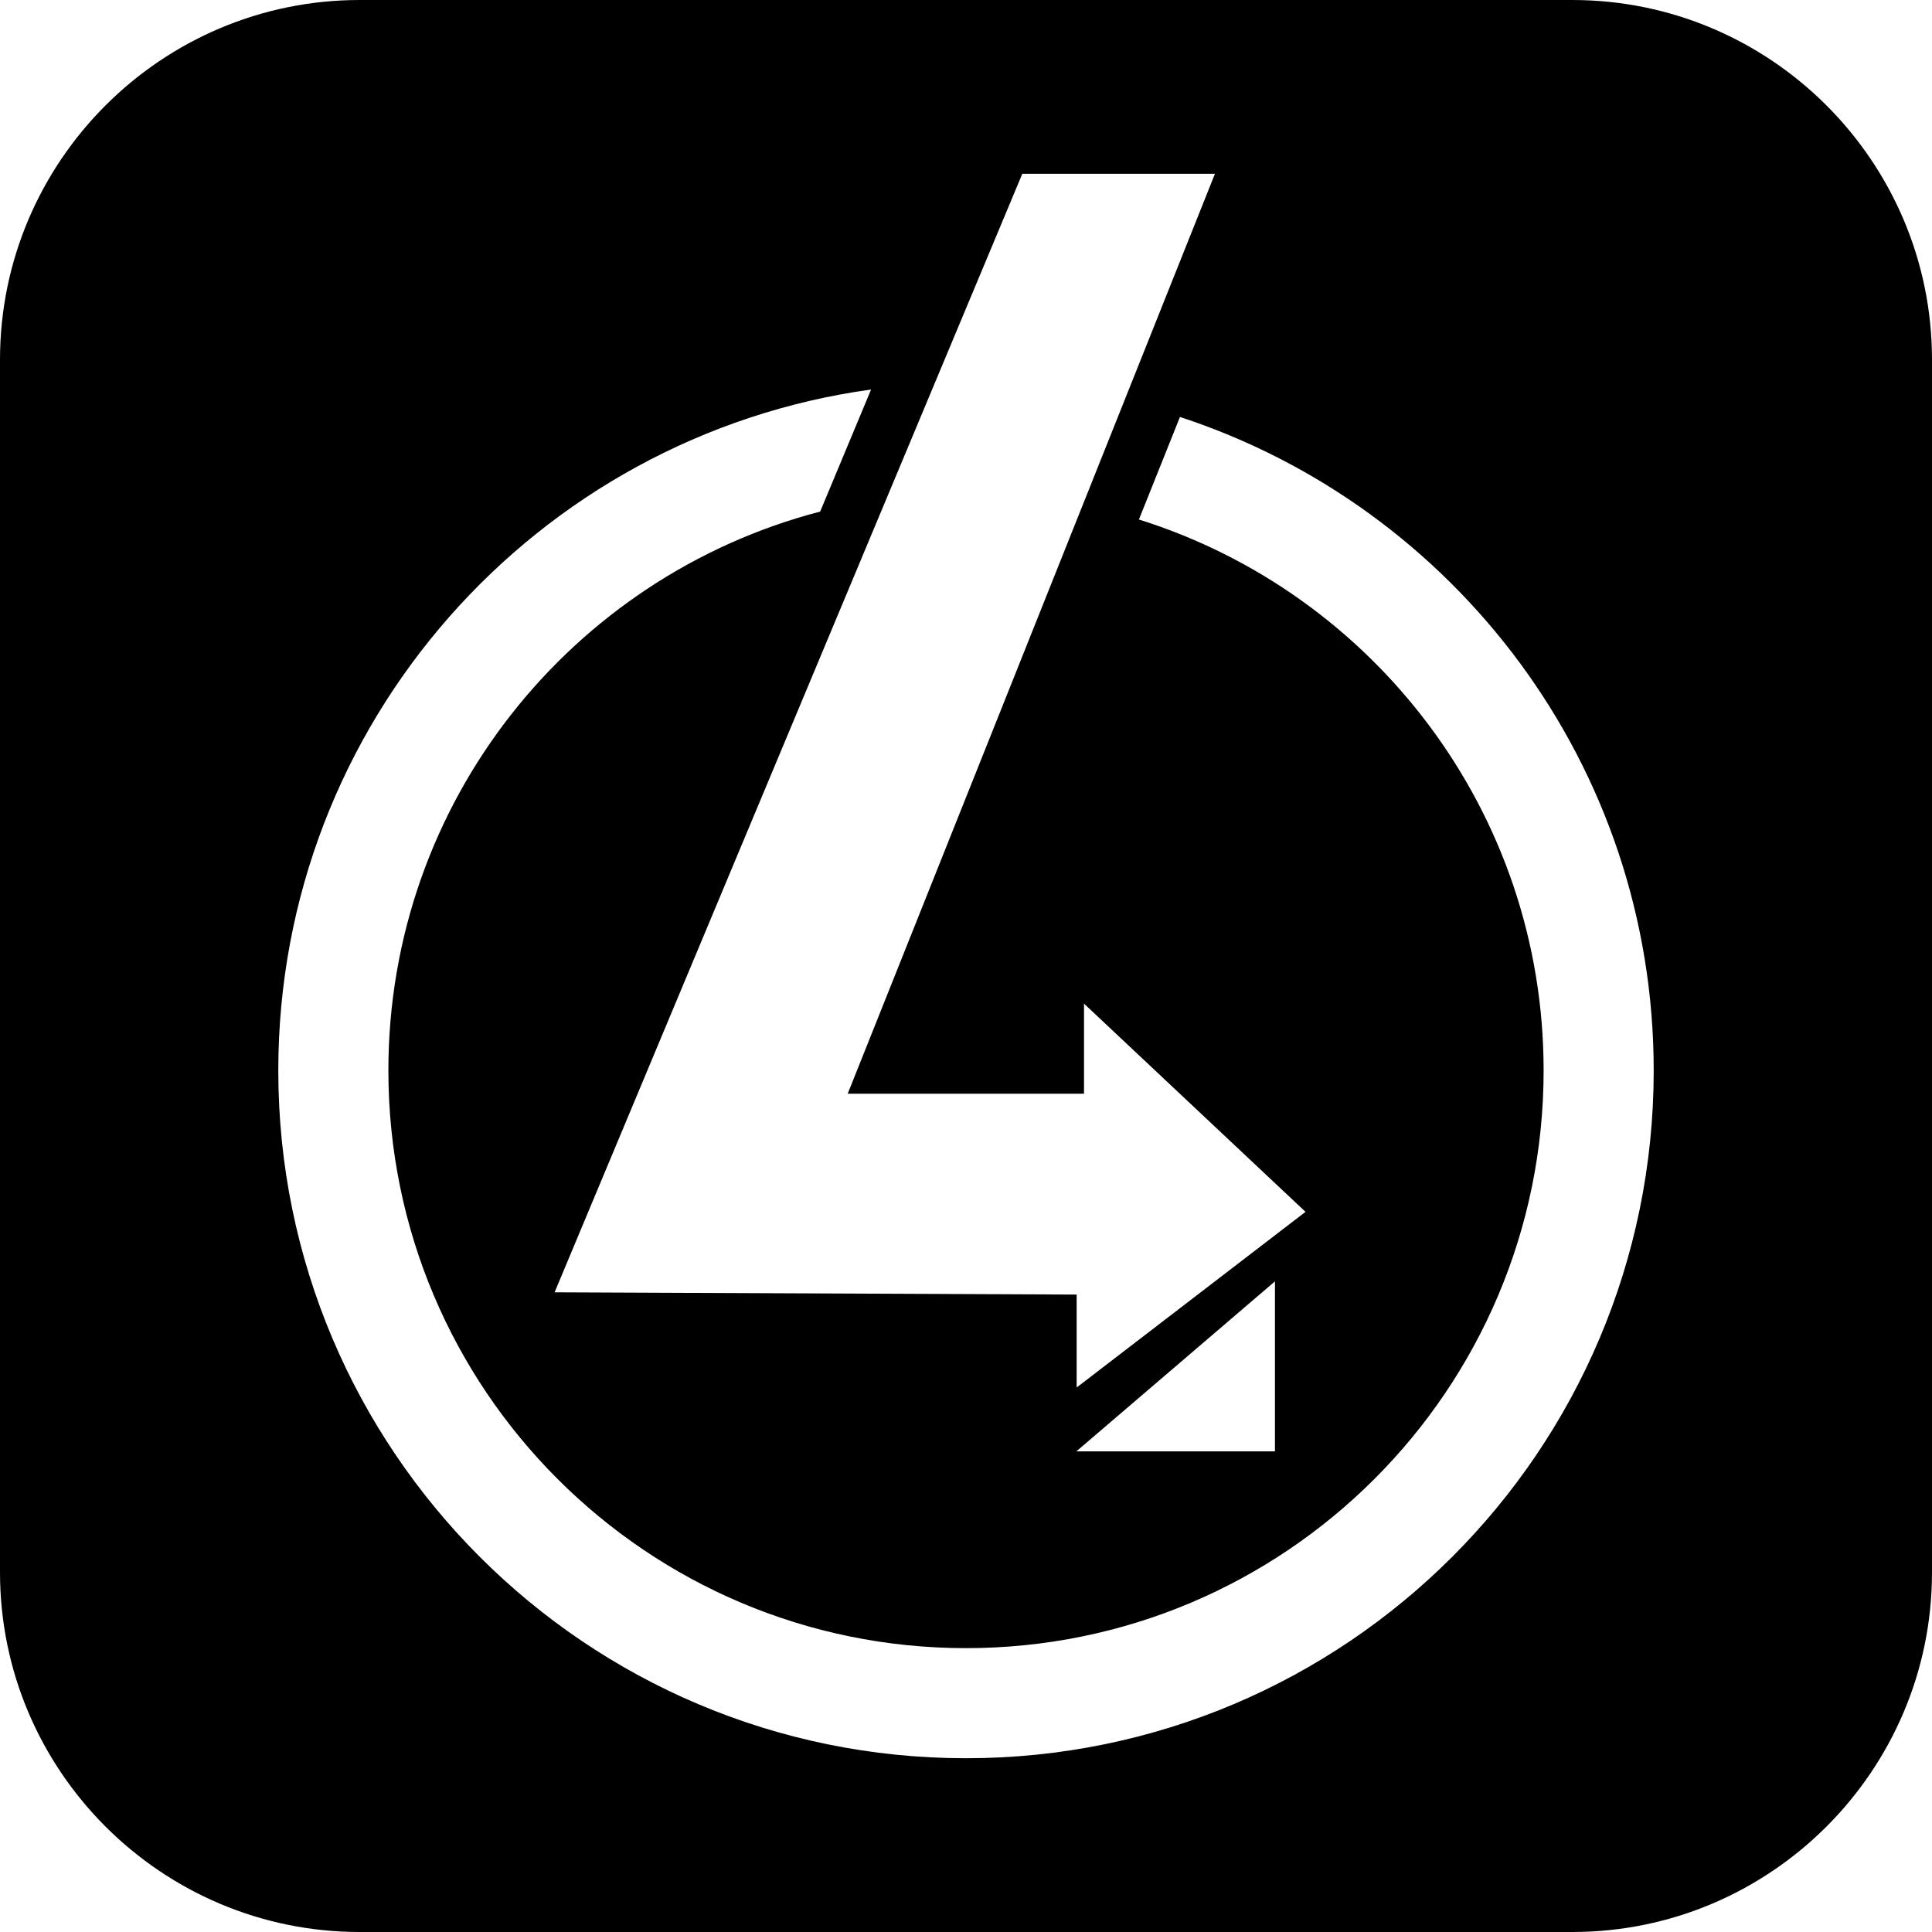
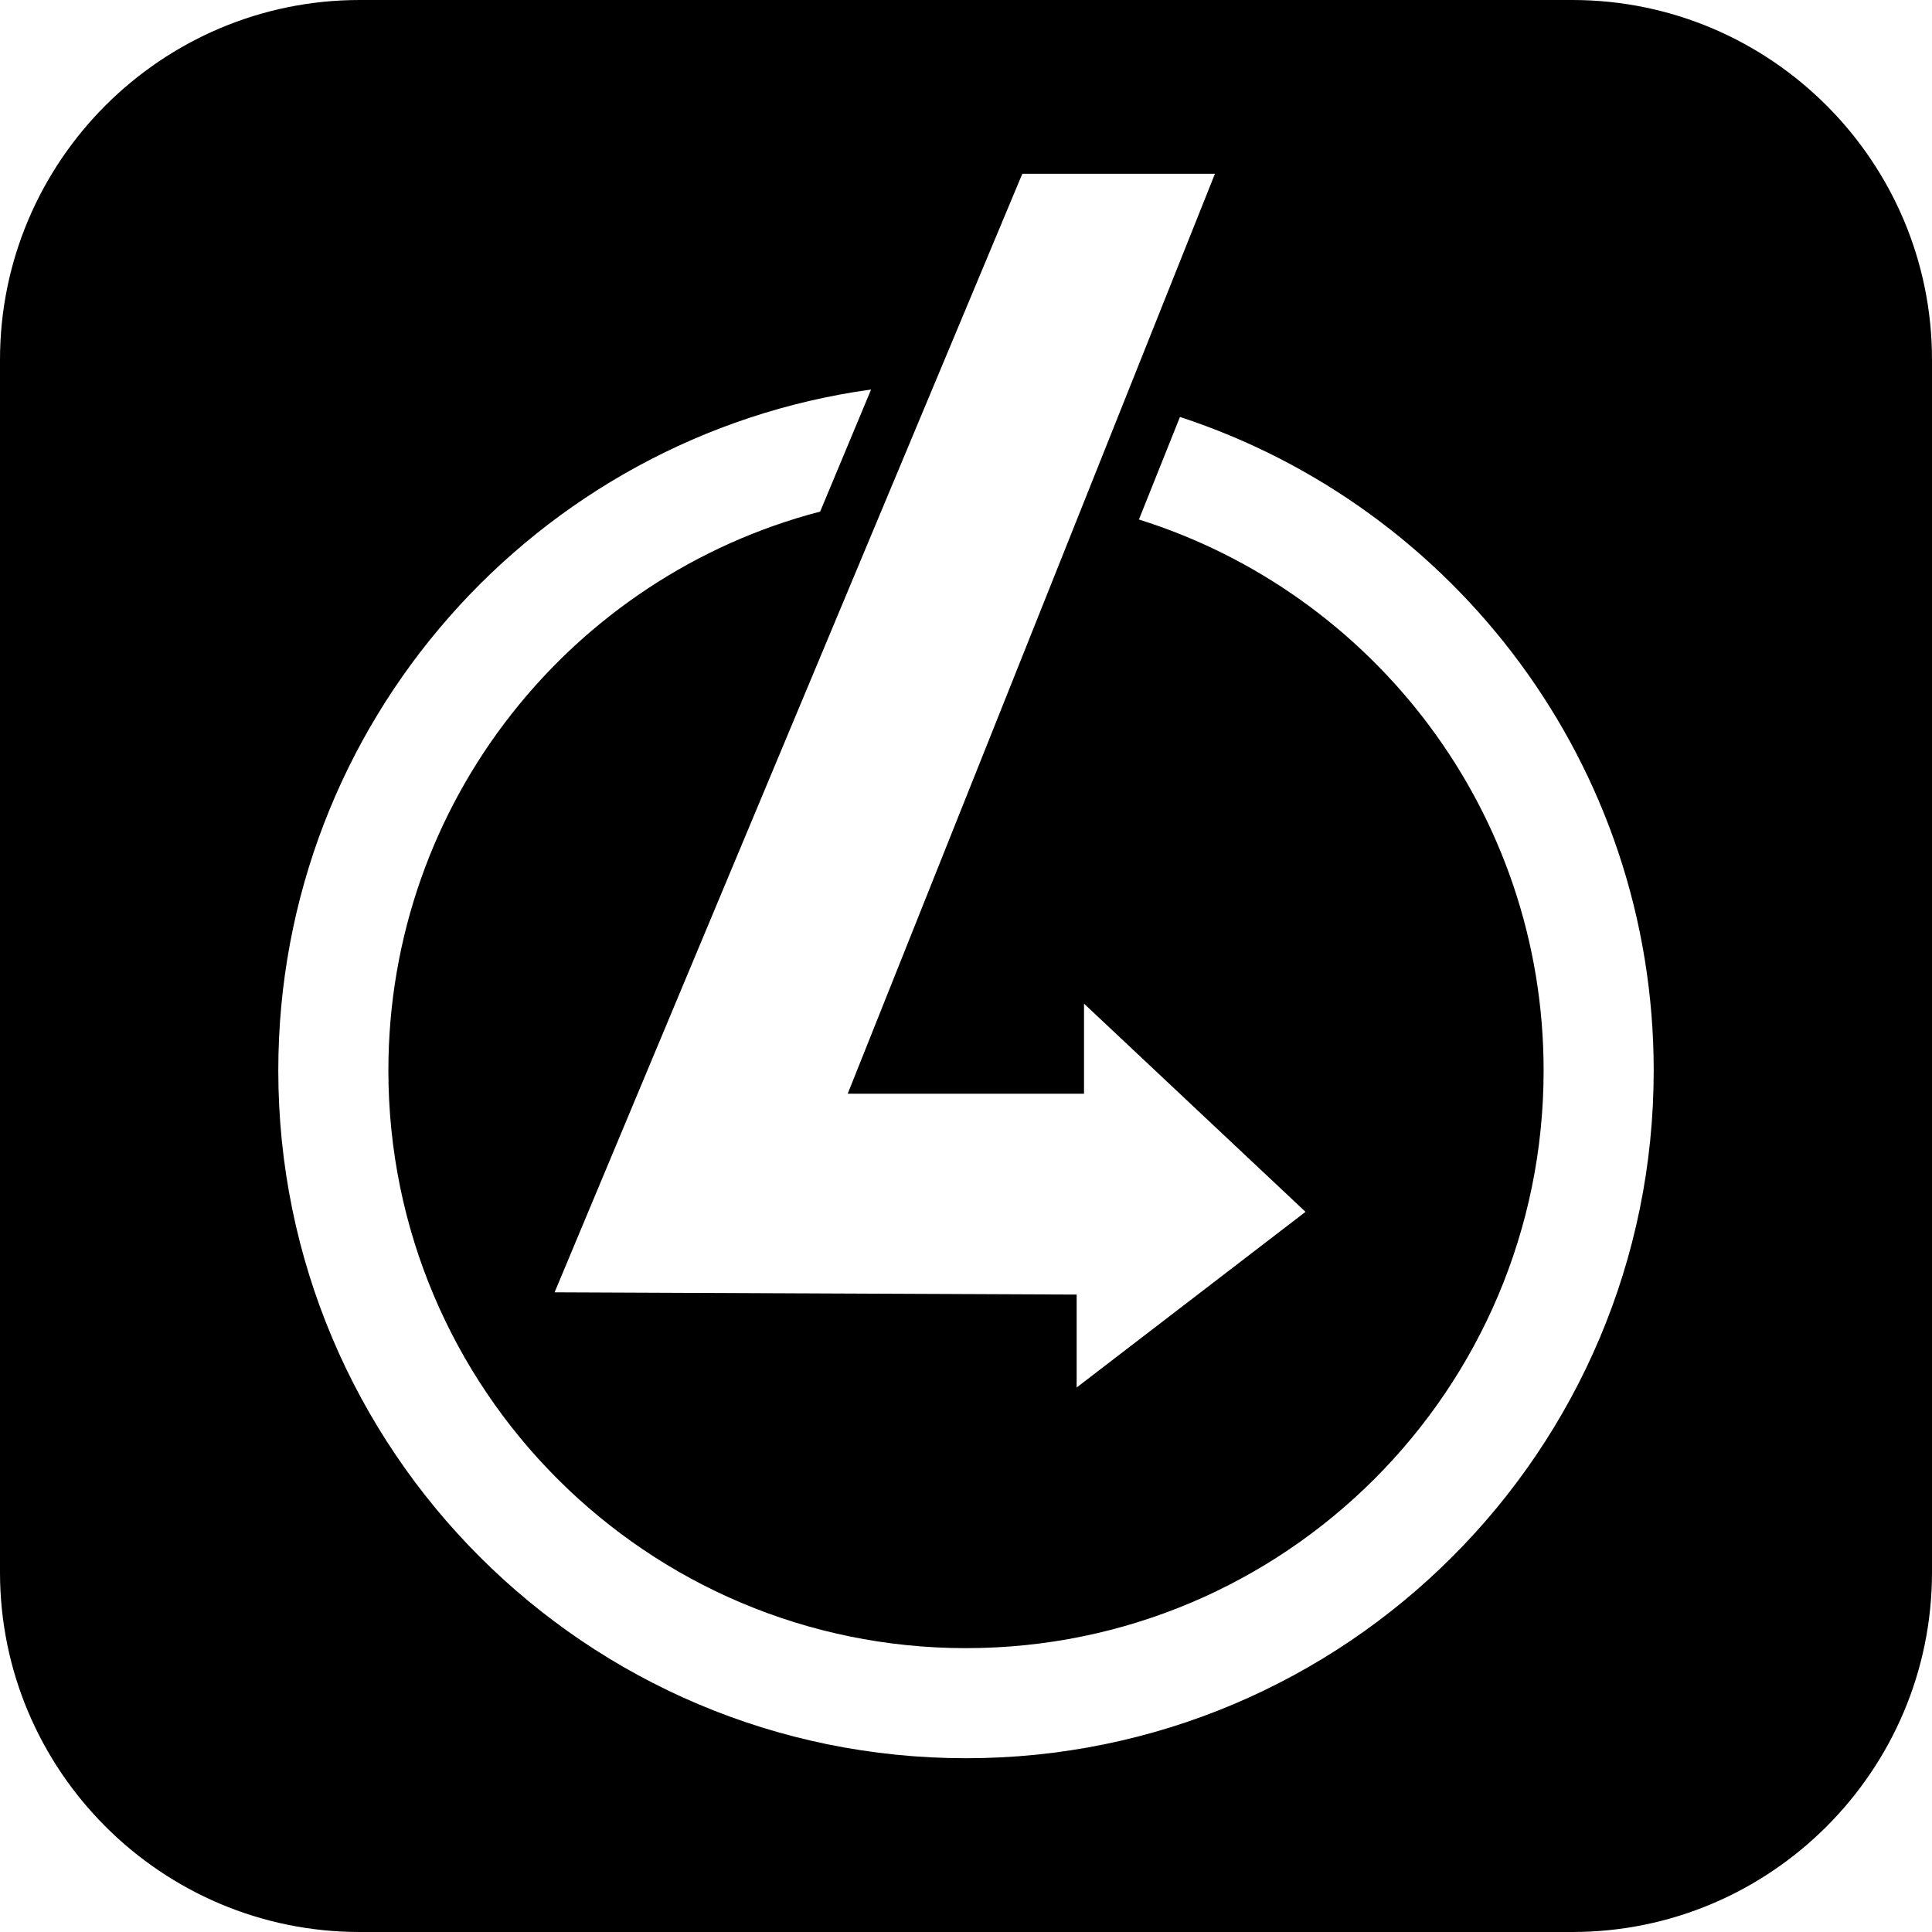
<svg xmlns="http://www.w3.org/2000/svg" xmlns:ns1="http://vectornator.io" style="fill-rule:evenodd;clip-rule:evenodd;stroke-linecap:round;stroke-linejoin:round;" xml:space="preserve" version="1.1" viewBox="0 0 640 640">
  <defs />
  <g id="Layer 2" ns1:layerName="Layer 2">
-     <path d="M119.156+0C53.447+0-5.08626e-06+53.447+0+119.156L0+520.844C0+586.552+53.447+640+119.156+640L520.844+640C586.551+640+640+586.553+640+520.844L640+119.156C640+53.447+586.551-5.08626e-06+520.844+0L119.156+0ZM338.656+57.562L402.469+57.562L280.812+362.312L359.094+362.312L359.094+332.469L432.469+401.438L356.656+459.625L356.656+428.844C356.656+428.844+183.719+428.094+183.719+428.094L338.656+57.562ZM288.562+129.031L271.688+169.469C189.411+190.884+128.656+265.644+128.656+354.625C128.656+460.305+214.32+545.969+320+545.969C425.679+545.969+511.344+460.305+511.344+354.625C511.344+268.923+454.946+196.459+377.281+172.094L390.875+138.125C481.973+167.929+547.813+253.57+547.812+354.625C547.812+480.434+445.809+582.438+320+582.438C194.191+582.437+92.188+480.434+92.188+354.625C92.188+239.49+177.641+144.353+288.562+129.031ZM422.344+424.469L422.344+480.781L356.562+480.781L422.344+424.469Z" opacity="1" fill="#000000" />
+     <path d="M119.156+0C53.447+0-5.08626e-06+53.447+0+119.156L0+520.844C0+586.552+53.447+640+119.156+640L520.844+640C586.551+640+640+586.553+640+520.844L640+119.156C640+53.447+586.551-5.08626e-06+520.844+0L119.156+0ZM338.656+57.562L402.469+57.562L280.812+362.312L359.094+362.312L359.094+332.469L432.469+401.438L356.656+459.625L356.656+428.844C356.656+428.844+183.719+428.094+183.719+428.094L338.656+57.562ZM288.562+129.031L271.688+169.469C189.411+190.884+128.656+265.644+128.656+354.625C128.656+460.305+214.32+545.969+320+545.969C425.679+545.969+511.344+460.305+511.344+354.625C511.344+268.923+454.946+196.459+377.281+172.094L390.875+138.125C481.973+167.929+547.813+253.57+547.812+354.625C547.812+480.434+445.809+582.438+320+582.438C194.191+582.437+92.188+480.434+92.188+354.625C92.188+239.49+177.641+144.353+288.562+129.031Z" opacity="1" fill="#000000" />
  </g>
</svg>
